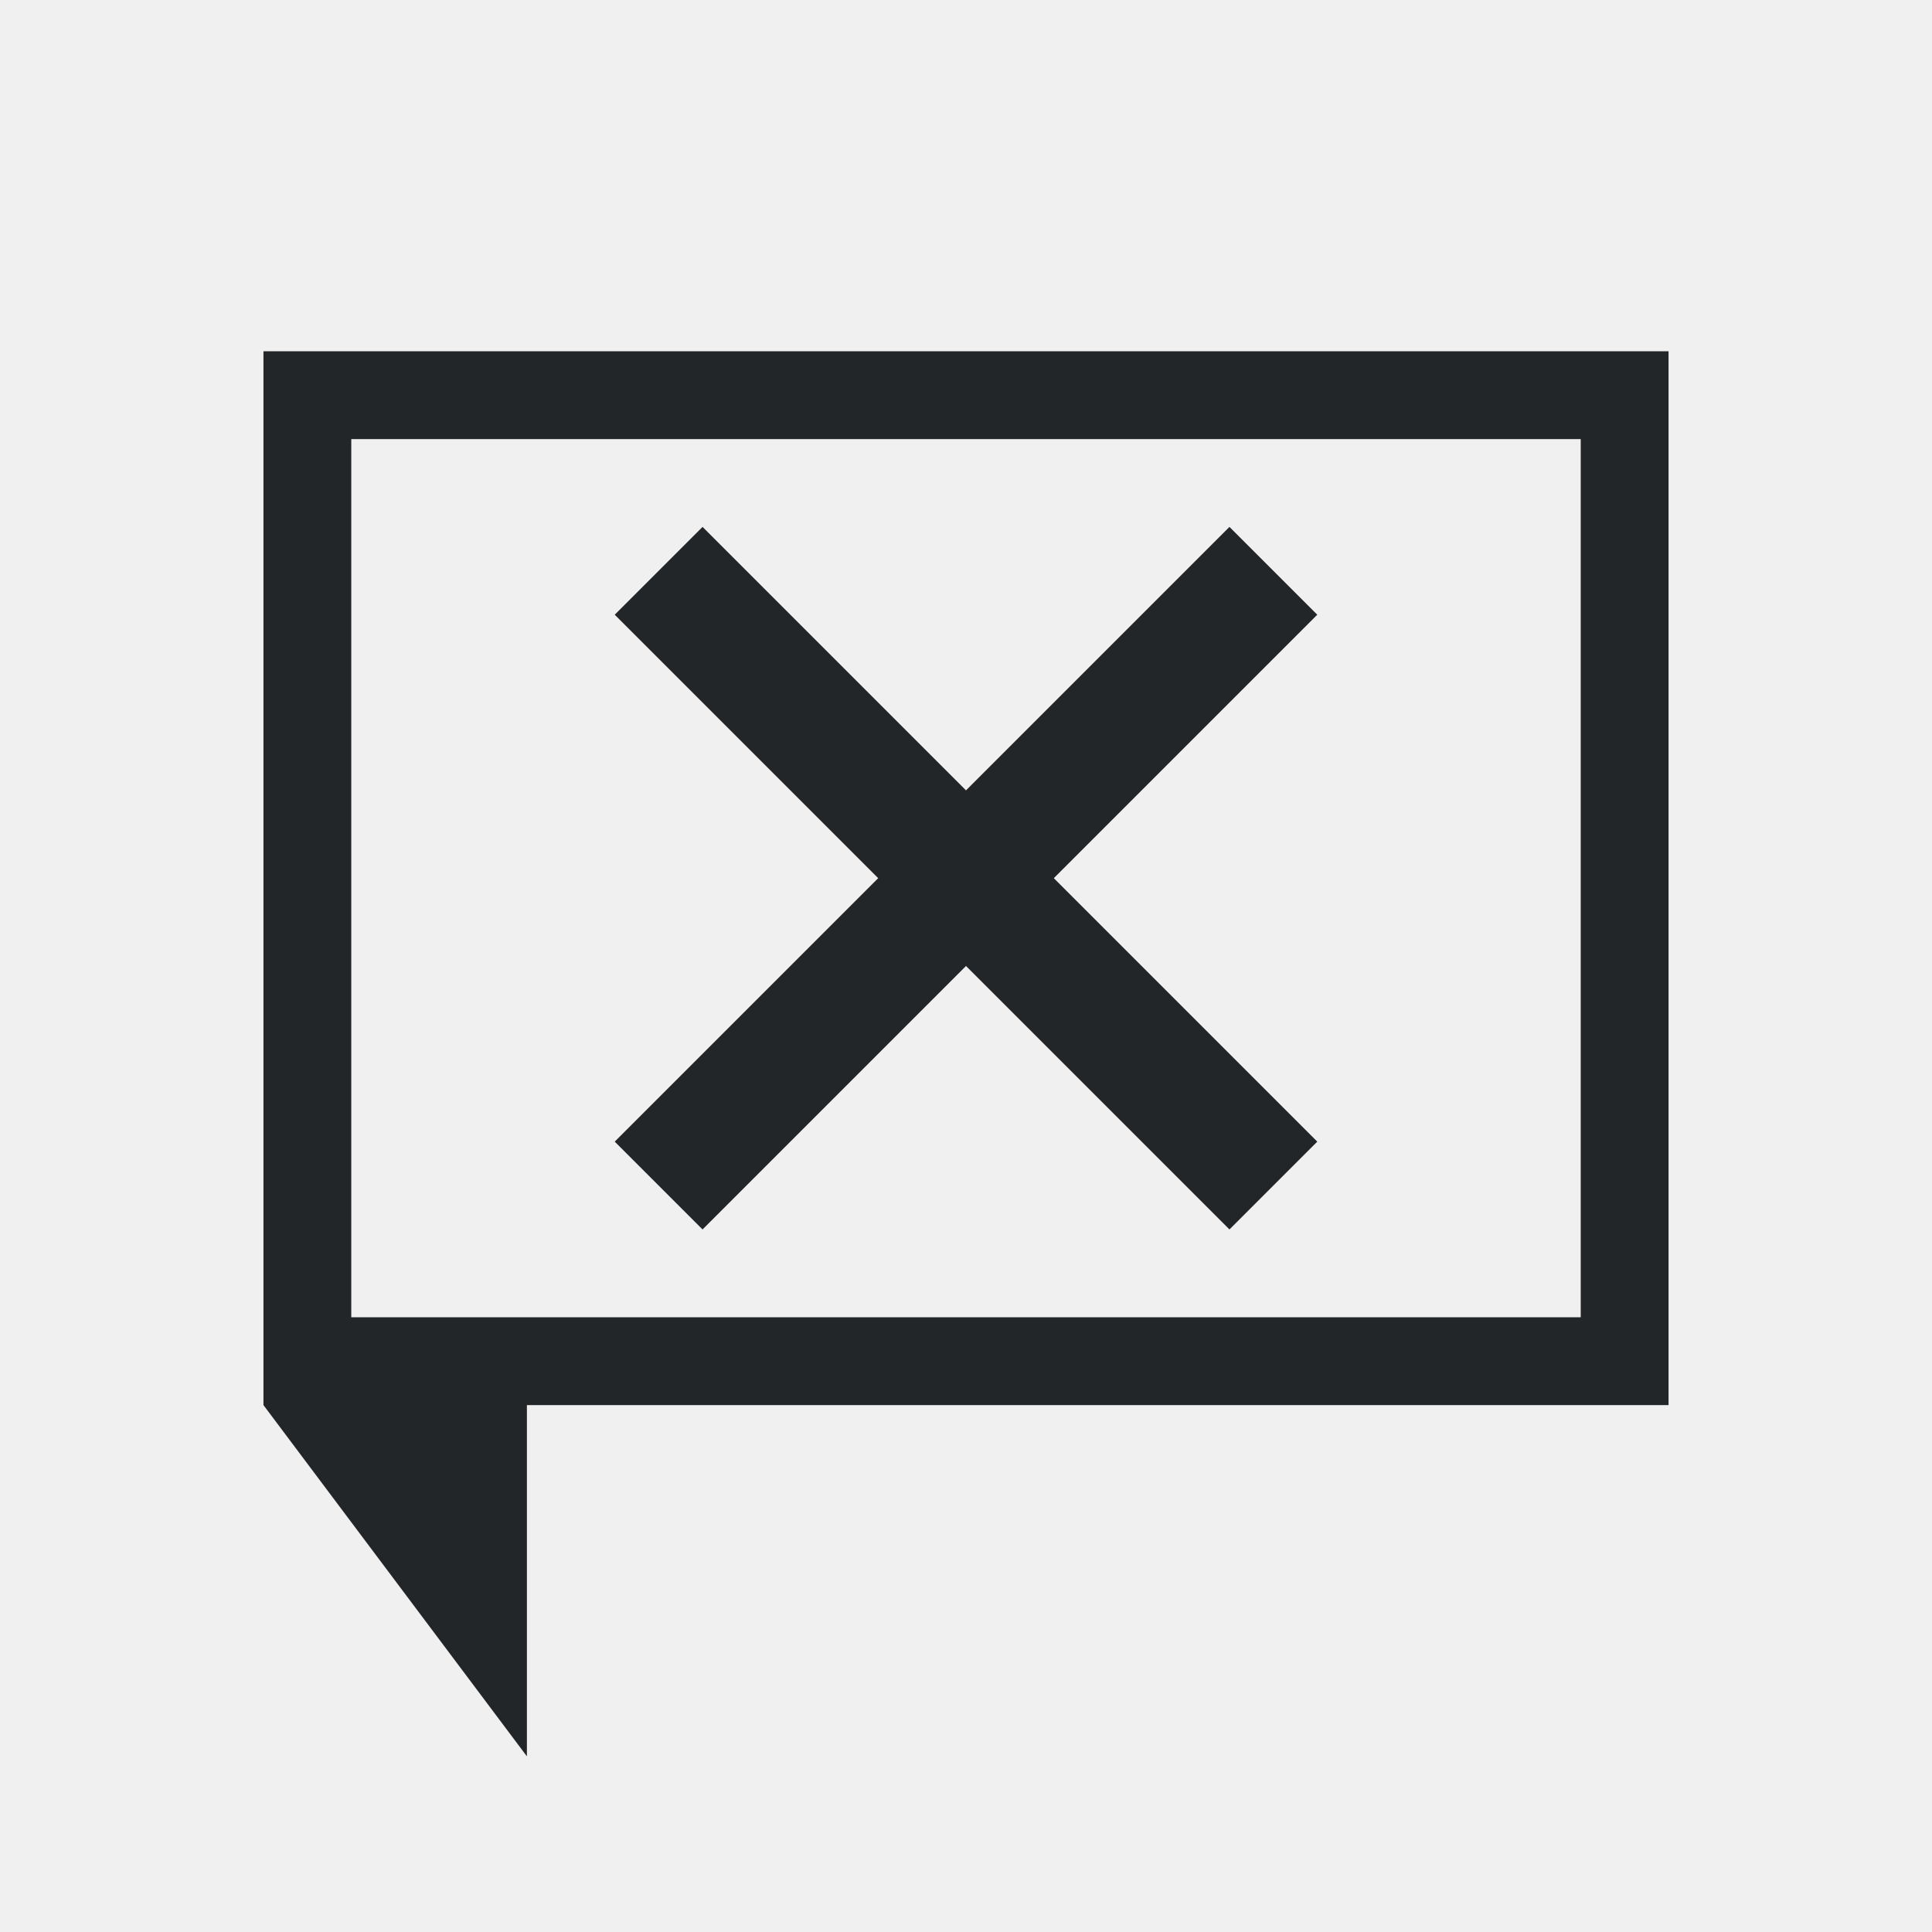
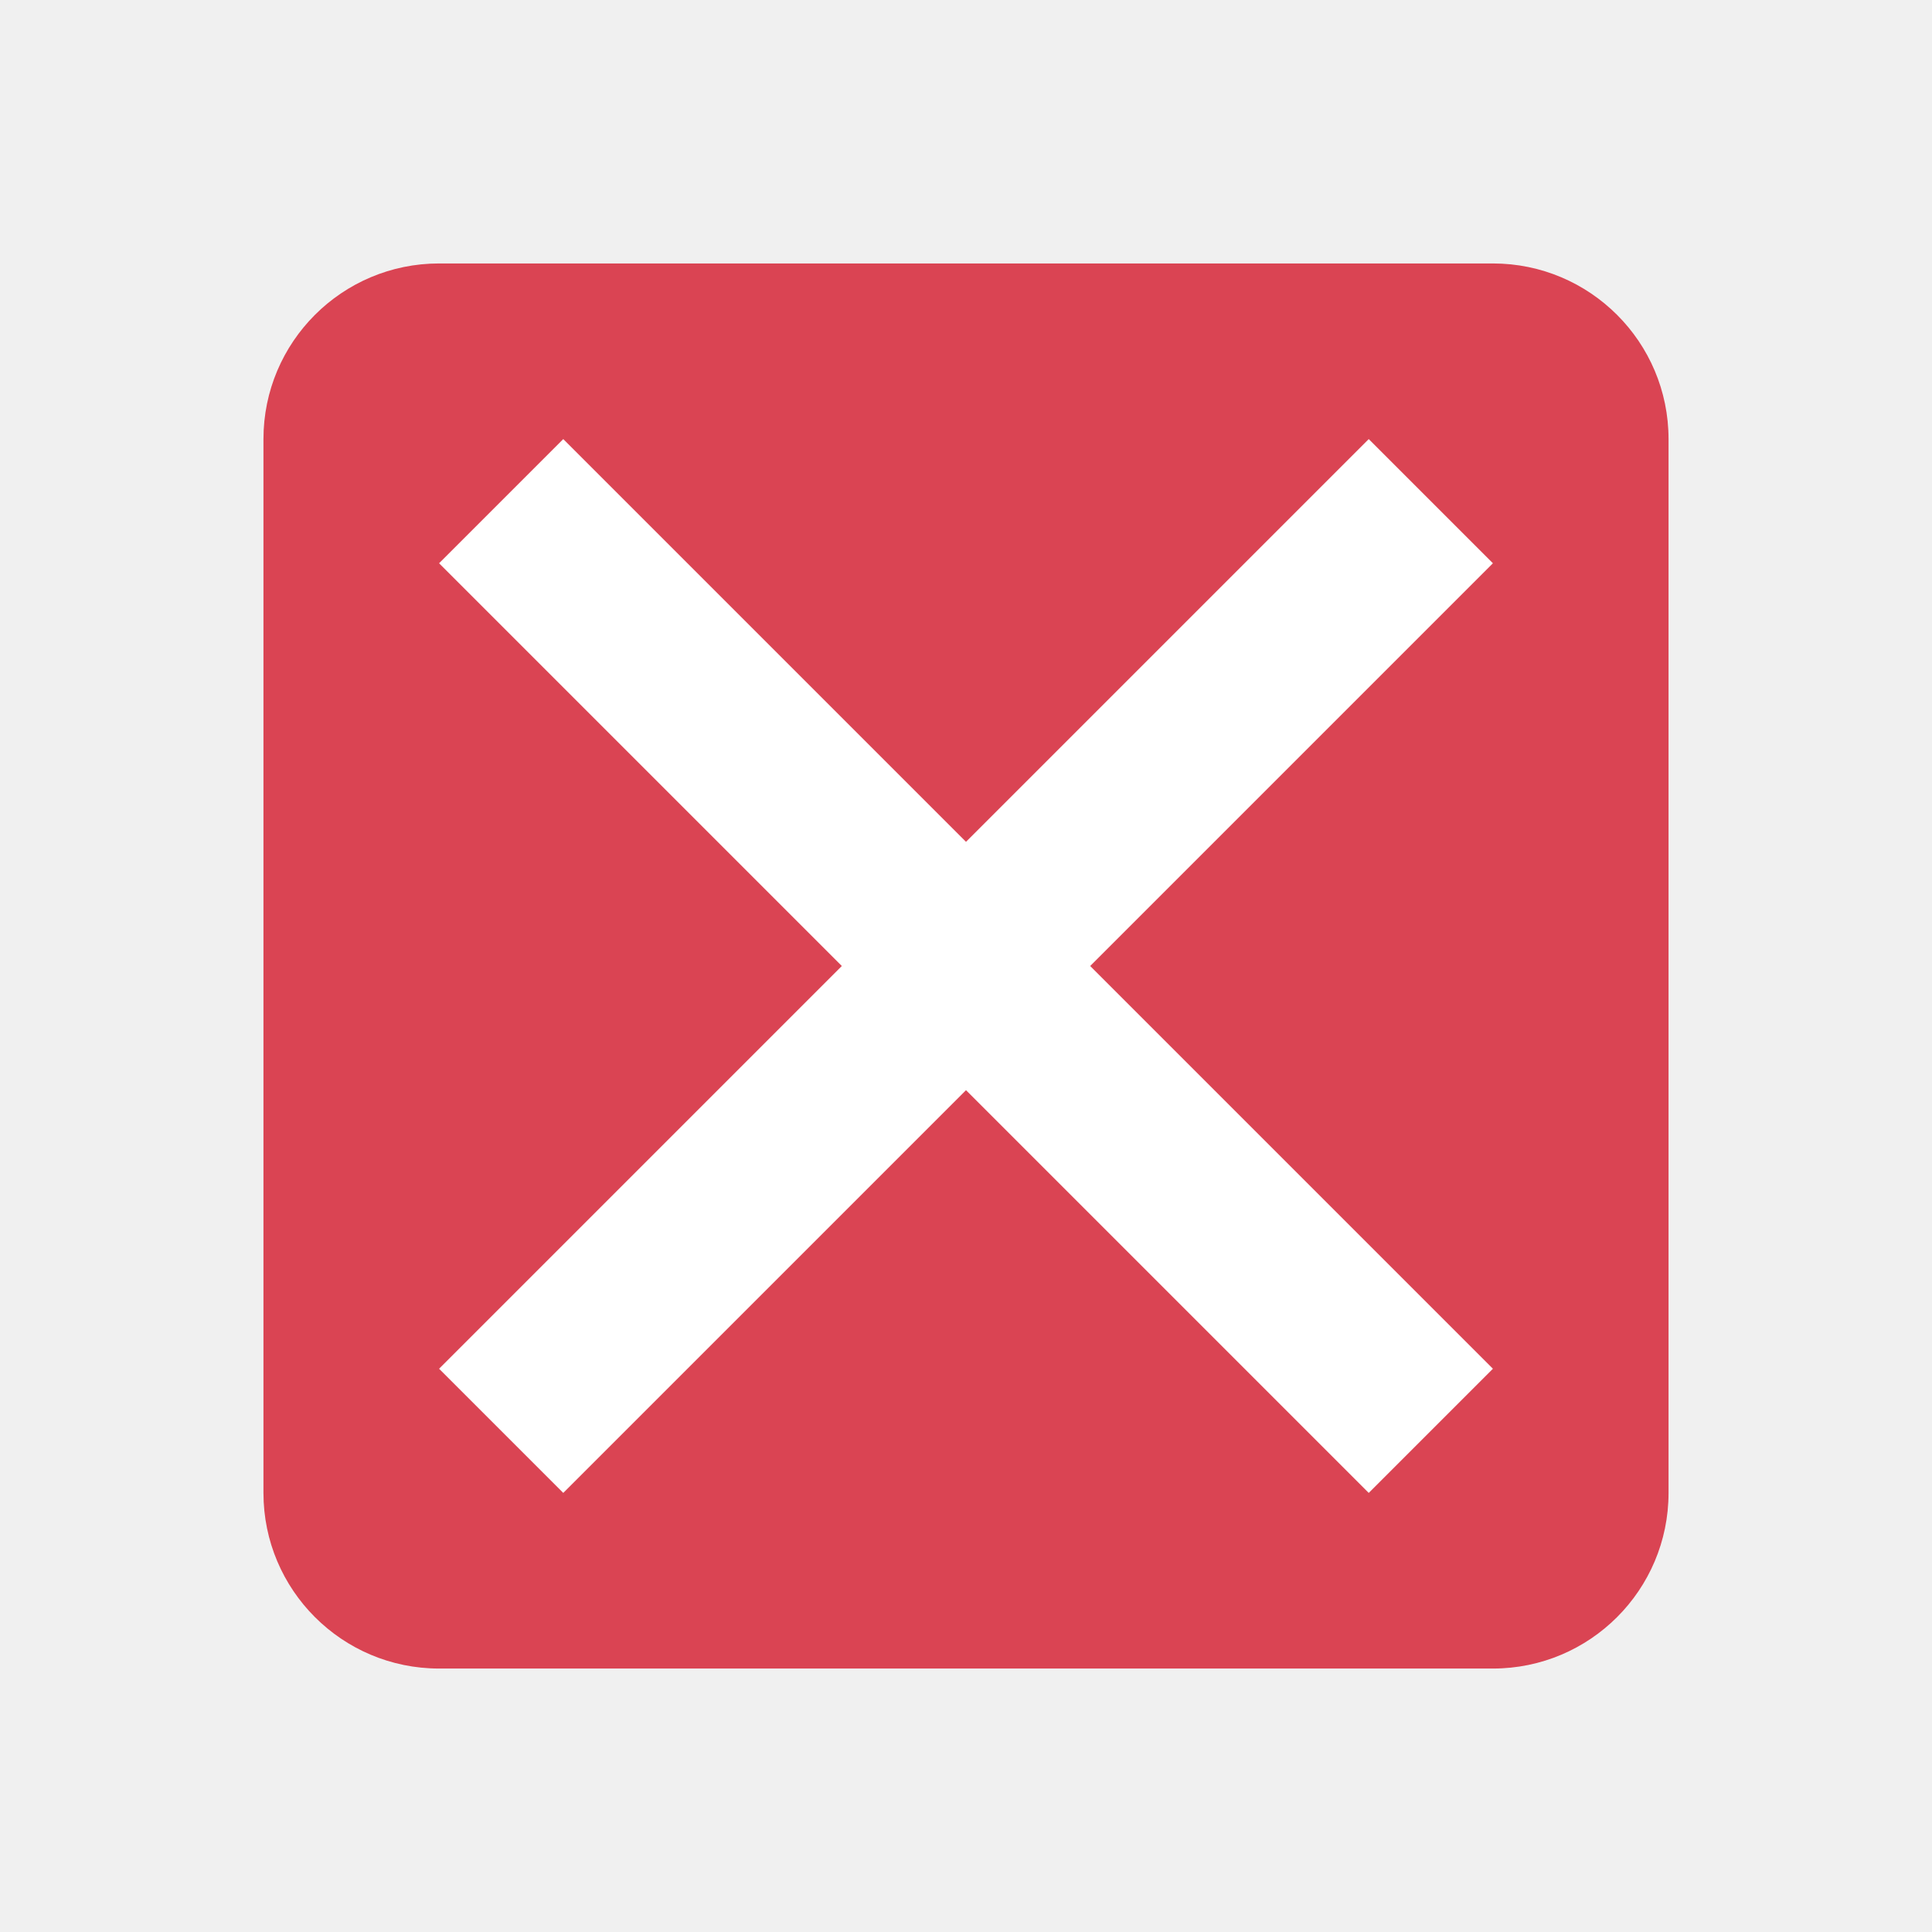
- <svg xmlns="http://www.w3.org/2000/svg" viewBox="0 0 22 22">
-   <defs id="defs3051">
-     <style type="text/css" id="current-color-scheme">
-       .ColorScheme-Text {
-         color:#232629;
-       }
-       </style>
-   </defs>
-   <path style="fill:currentColor;fill-opacity:1;stroke:none" d="M 3 4 L 3 16 L 6 20 L 6 17 L 6 16 L 19 16 L 19 4 L 3 4 z M 4 5 L 18 5 L 18 15 L 4 15 L 4 5 z M 8 6 L 7 7 L 10 10 L 7 13 L 8 14 L 11 11 L 14 14 L 15 13 L 12 10 L 15 7 L 14 6 L 11 9 L 8 6 z " class="ColorScheme-Text" />
+ <svg xmlns="http://www.w3.org/2000/svg" version="1.1" viewBox="0 0 22 22">
+   <style type="text/css" id="current-color-scheme">
+         .ColorScheme-NegativeText {
+             color:#da4453;
+         }
+     </style>
+   <rect class="ColorScheme-NegativeText" x="3" y="3" width="16" height="16" rx="2" fill="currentColor" />
+   <path d="M 6.414,5 5,6.414 9.586,11 5,15.586 6.414,17 11,12.414 15.586,17 17,15.586 12.414,11 17,6.414 15.586,5 11,9.586 Z" fill="#fff" />
</svg>
